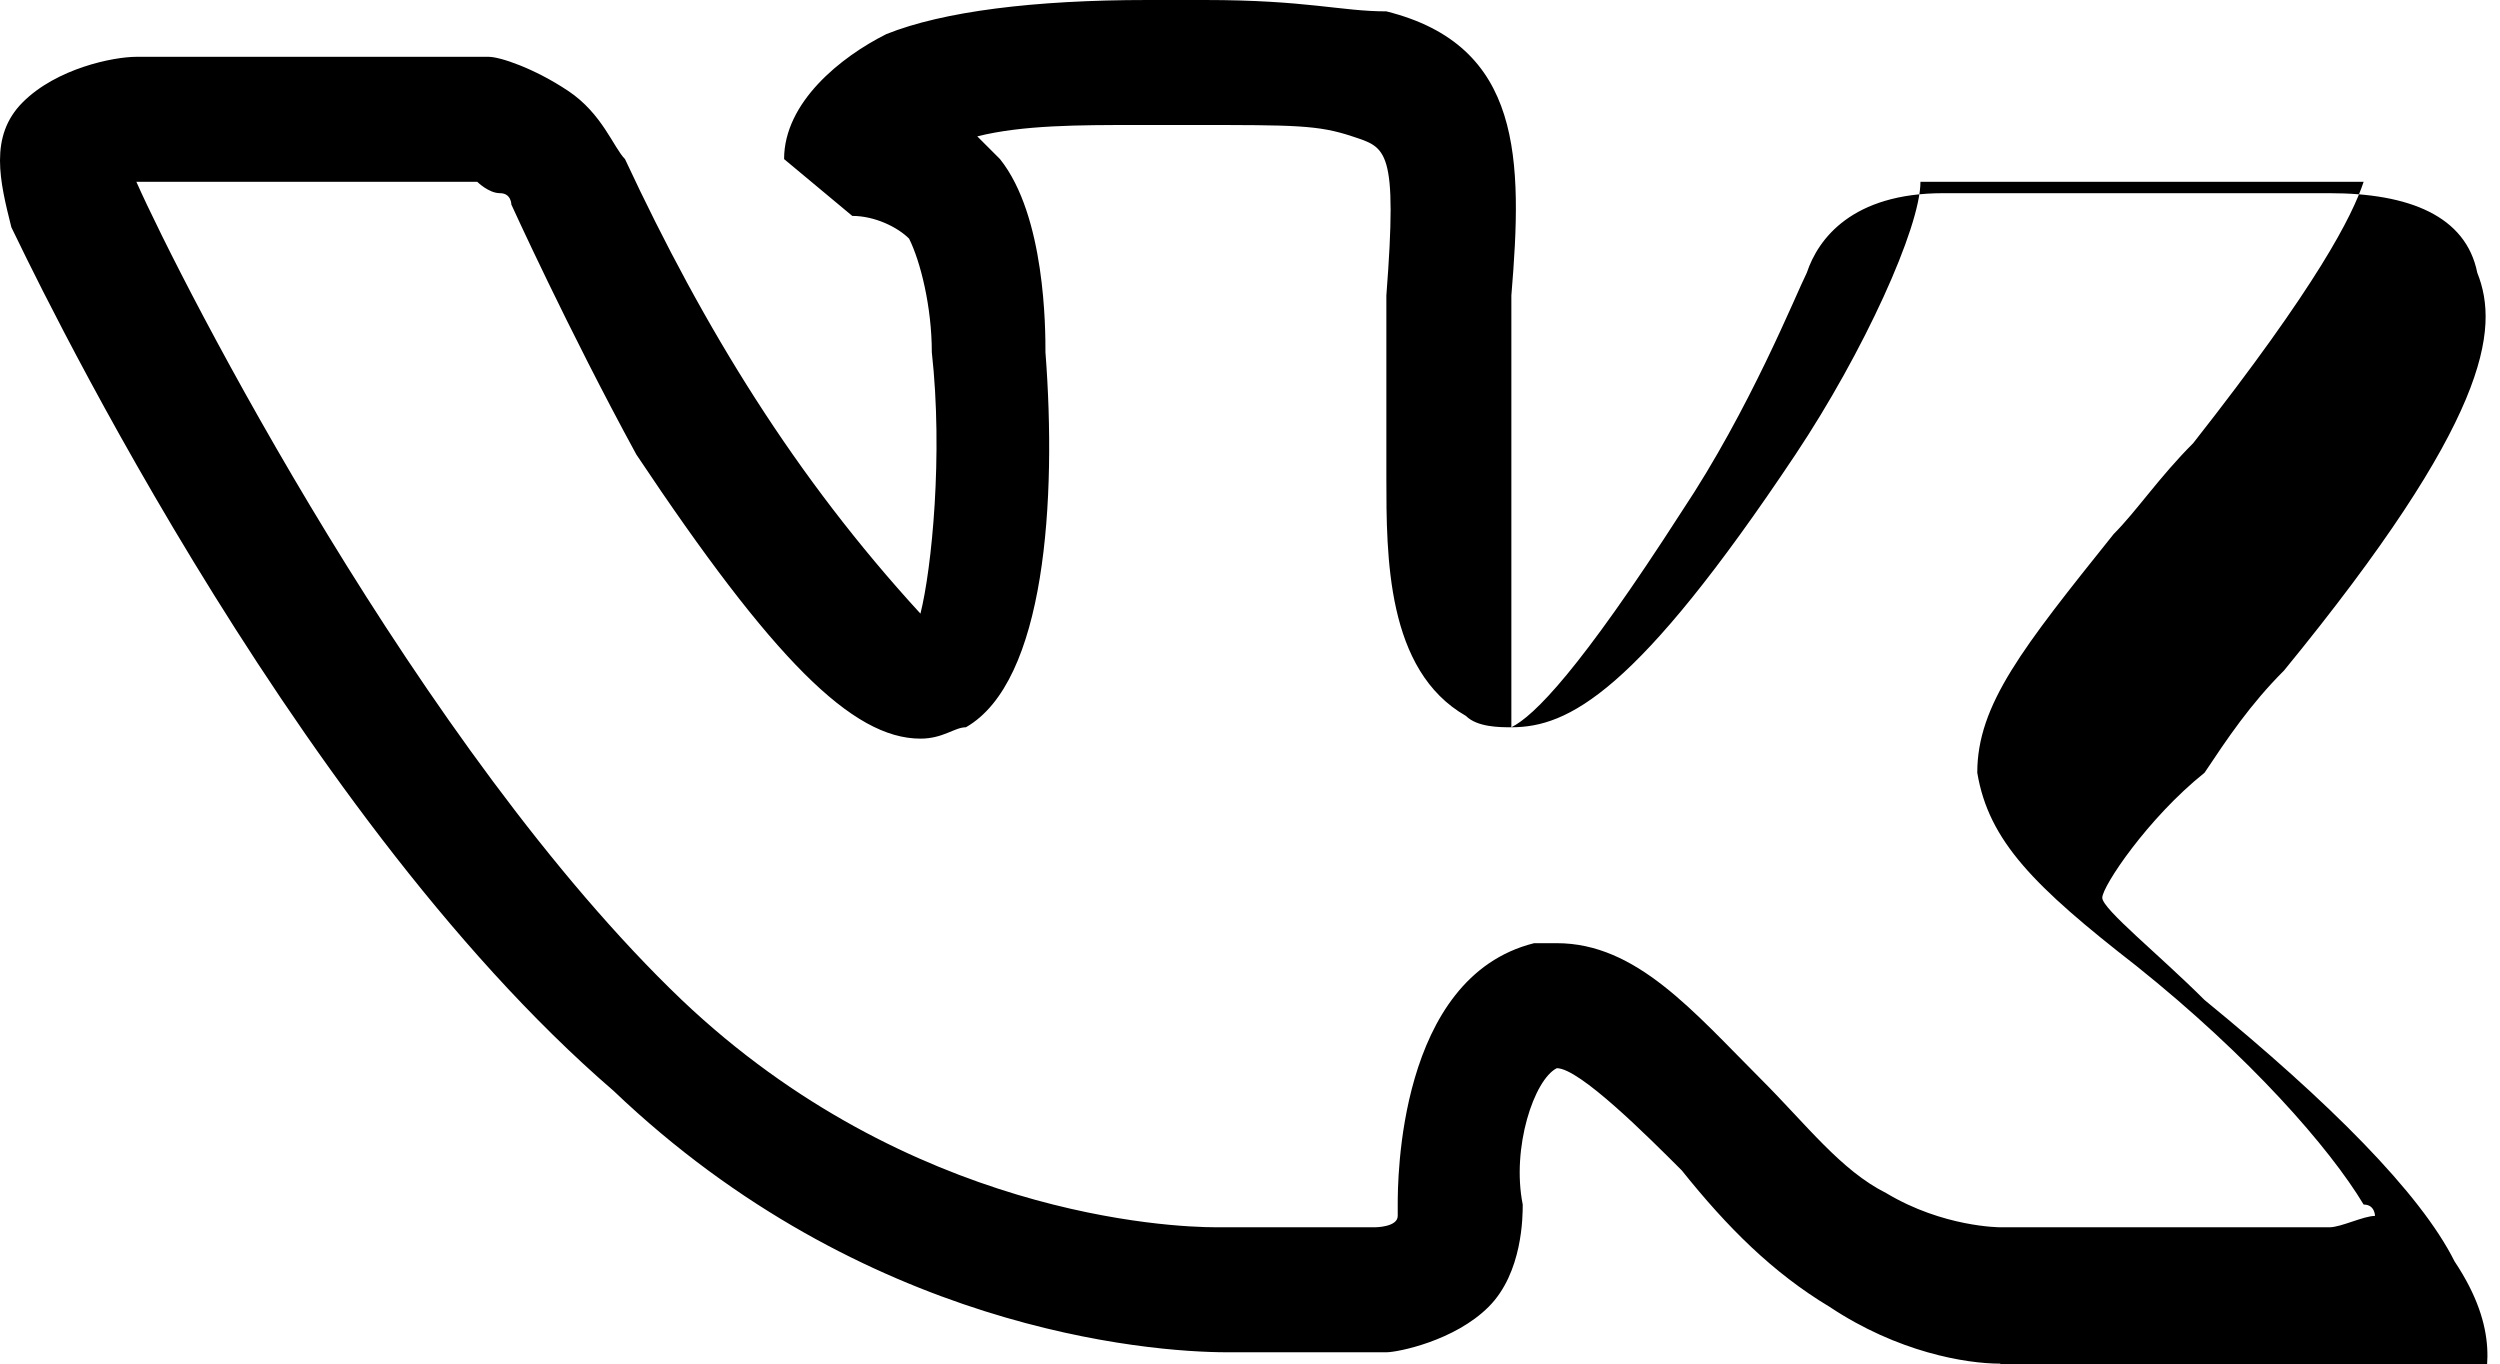
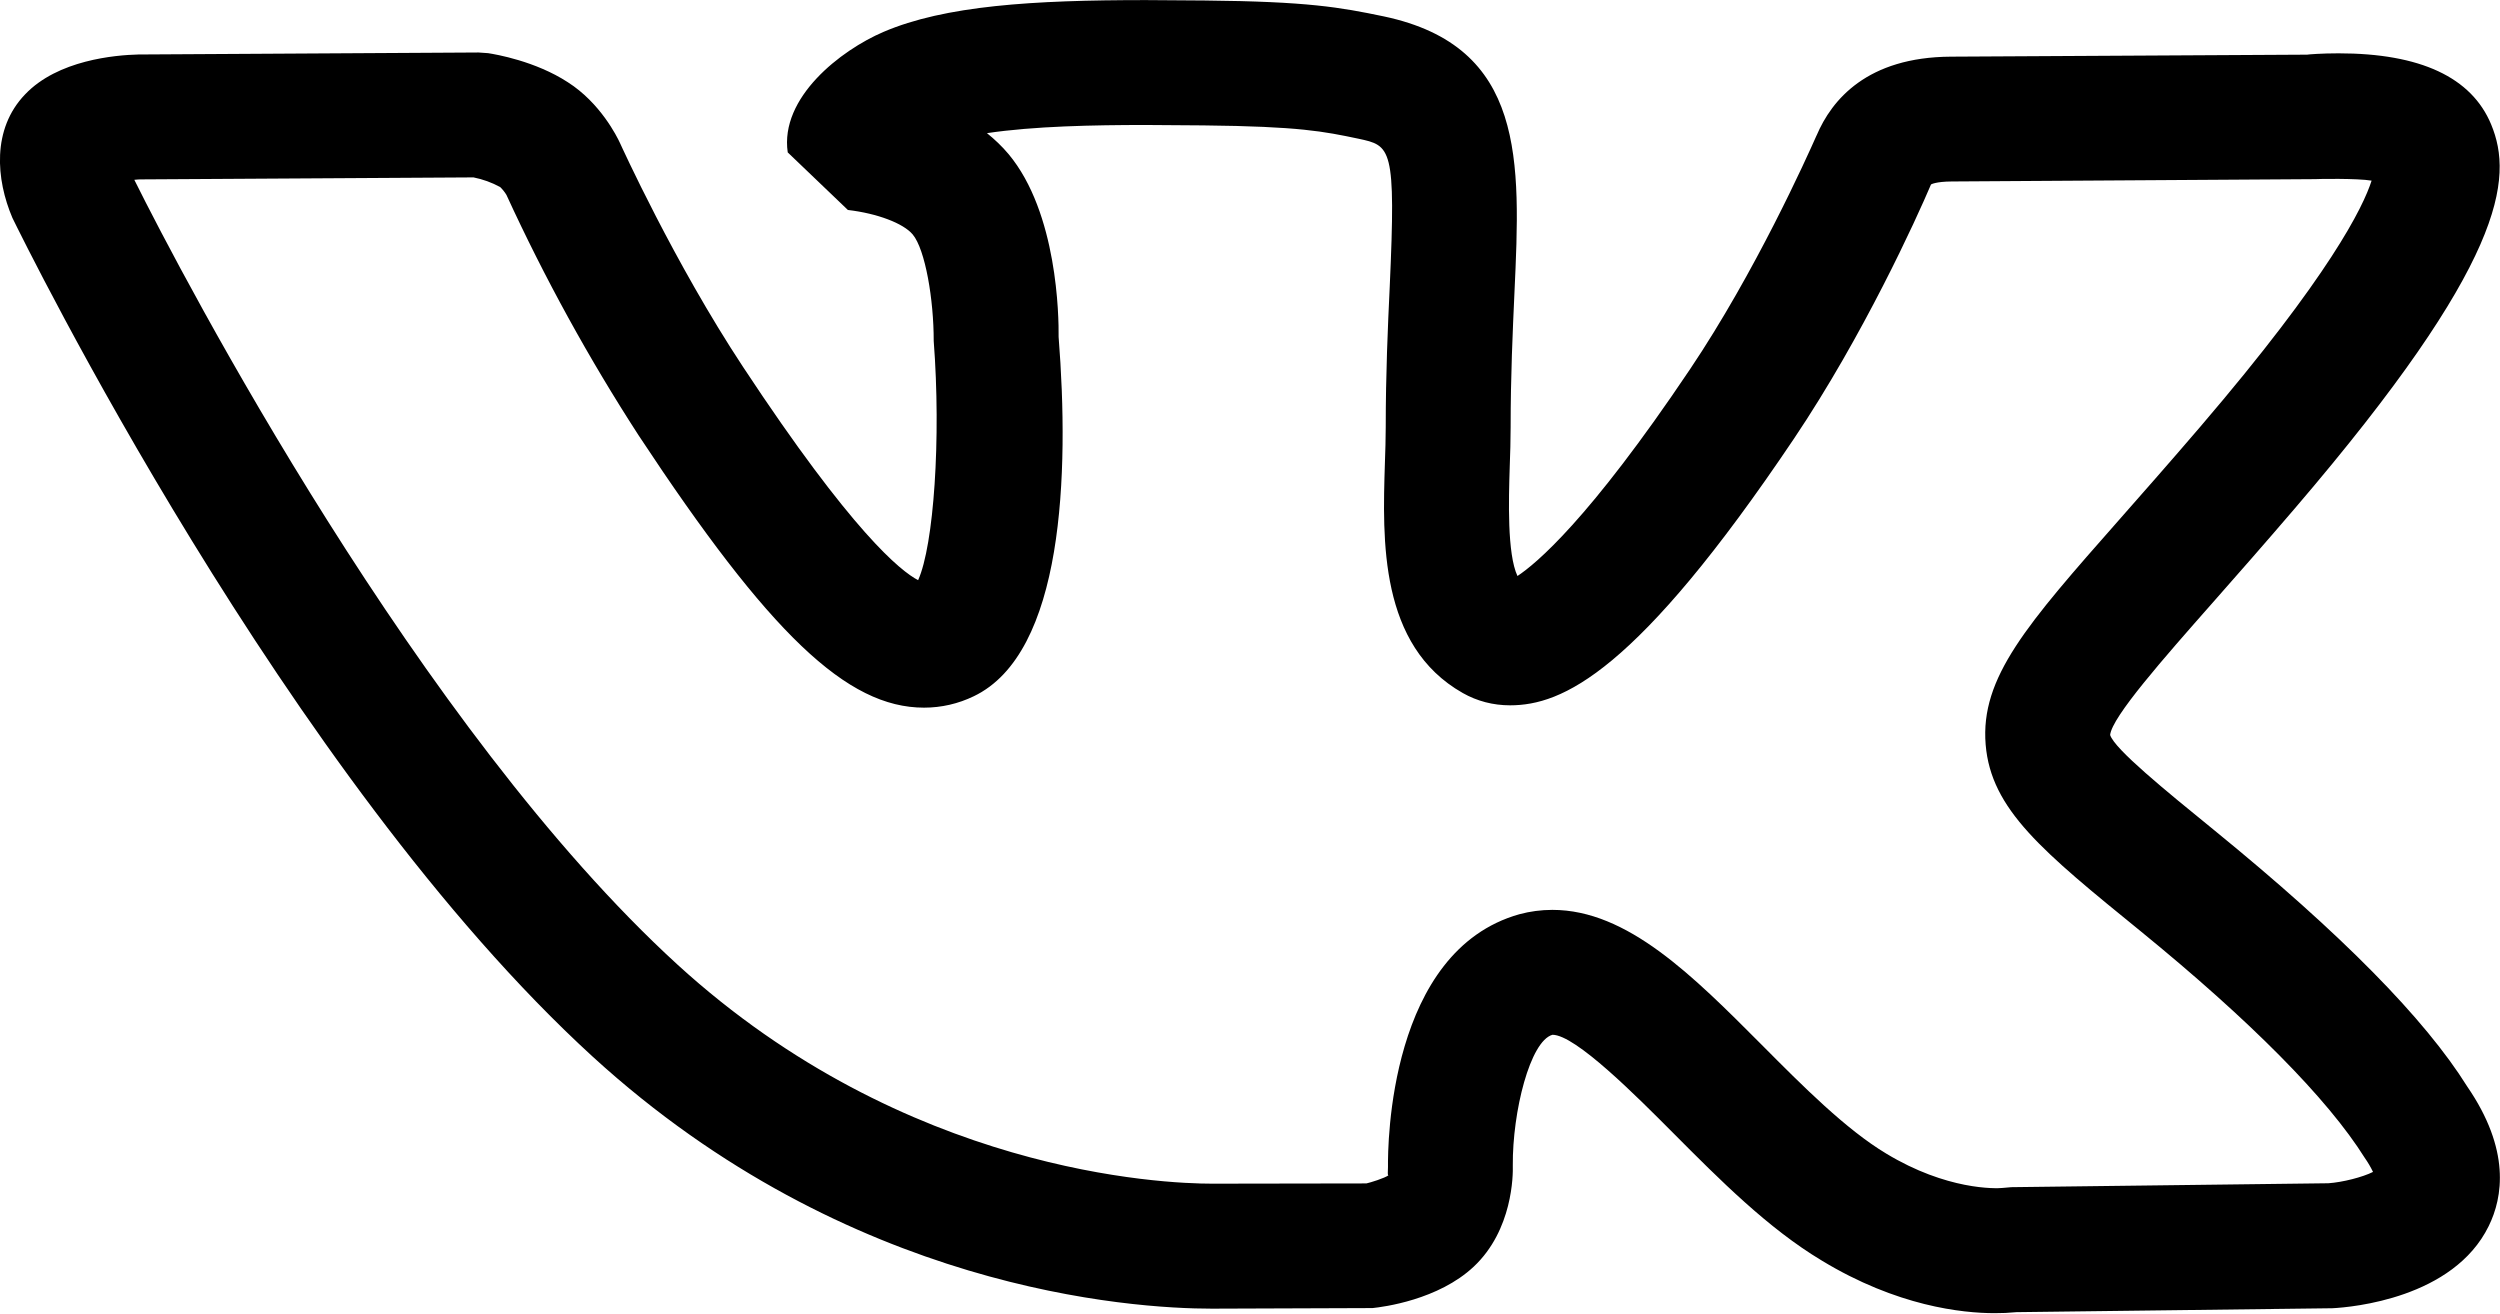
- <svg xmlns="http://www.w3.org/2000/svg" viewBox="0 0 22 12">
-   <path d="M17.6 12c-.3 0-.9-.1-1.5-.5-.5-.3-.9-.7-1.3-1.2-.3-.3-.9-.9-1.1-.9-.2.1-.4.7-.3 1.2 0 .1 0 .6-.3.9-.3.3-.8.4-.9.4h-1.4c-.7 0-3.2-.2-5.4-2.3C2.5 7.1.2 2.2.1 2 0 1.6-.1 1.2.2.9s.8-.4 1-.4h3.1c.1 0 .4.1.7.3.3.2.4.5.5.6.7 1.5 1.5 2.8 2.6 4 .1-.4.2-1.4.1-2.3 0-.4-.1-.8-.2-1-.1-.1-.3-.2-.5-.2l-.6-.5c0-.5.5-.9.9-1.1.5-.2 1.3-.3 2.3-.3h.5c.9 0 1.2.1 1.6.1 1.2.3 1.2 1.3 1.1 2.5V6.4c.2-.1.6-.5 1.5-1.9.6-.9 1-1.9 1.1-2.1.1-.3.4-.7 1.2-.7h3.4c.7 0 1.2.2 1.3.7.2.5.1 1.3-1.7 3.5-.3.3-.5.6-.7.9-.5.4-.9 1-.9 1.1s.5.5.9.9c1.1.9 1.9 1.7 2.2 2.3.4.6.3 1 .2 1.3-.3.7-1.2.7-1.4.8h-2.8c.1-1.2 0-1.2 0-1.2zm-3.9-3.7c.7 0 1.2.6 1.8 1.2.4.4.7.8 1.1 1 .5.3 1 .3 1 .3h2.9c.1 0 .3-.1.4-.1 0 0 0-.1-.1-.1-.3-.5-1-1.3-2-2.1-.9-.7-1.3-1.1-1.4-1.7 0-.6.4-1.1 1.2-2.1.2-.2.4-.5.7-.8 1.1-1.4 1.4-2 1.5-2.3h-3.9c0 .4-.5 1.5-1.1 2.4-1.4 2.1-2 2.4-2.5 2.4-.1 0-.3 0-.4-.1-.7-.4-.7-1.4-.7-2.1V2.6c.1-1.3 0-1.3-.3-1.4-.3-.1-.5-.1-1.4-.1H10c-.5 0-1 0-1.4.1l.2.2c.4.5.4 1.5.4 1.7.1 1.3 0 2.9-.7 3.3-.1 0-.2.1-.4.1-.6 0-1.3-.7-2.5-2.5C5 2.9 4.5 1.8 4.5 1.8s0-.1-.1-.1-.2-.1-.2-.1h-3c.4.9 2.5 5 4.8 7.2 2 1.9 4.3 2 4.7 2h1.4s.2 0 .2-.1v-.1c0-.2 0-2 1.2-2.3h.2z" />
+ <svg xmlns="http://www.w3.org/2000/svg" width="30.004" height="15.761" viewBox="3.007 11.628 30.004 15.761">
+   <path d="M26.945 27.388c-.386 0-1.17-.082-2.075-.632-.642-.385-1.223-.968-1.784-1.532-.438-.44-1.171-1.177-1.447-1.177-.268.075-.481.921-.476 1.569.004.113-.001.774-.468 1.213-.425.4-1.088.485-1.216.498l-1.926.007c-.967 0-4.358-.218-7.429-3.021-3.674-3.358-6.835-9.798-6.968-10.07-.197-.462-.248-1.066.152-1.482.392-.413 1.081-.472 1.359-.479l4.083-.024.115.008c.091.014.567.095.957.349.388.247.59.651.626.73.01.021.649 1.432 1.475 2.684 1.312 1.99 1.896 2.455 2.103 2.562.188-.417.277-1.7.187-2.871.001-.493-.101-1.098-.252-1.278-.112-.134-.426-.253-.778-.294l-.722-.691c-.096-.658.635-1.226 1.149-1.446.737-.316 1.792-.382 3.147-.382l.71.005c1.235.012 1.622.081 2.149.191 1.702.361 1.64 1.729 1.567 3.312-.021.464-.046 1.001-.046 1.621 0 .151-.005.312-.011.479-.012.38-.032 1.038.093 1.304.219-.145.852-.665 2.072-2.483.783-1.165 1.4-2.539 1.517-2.803l.001-.001c.182-.43.608-.941 1.613-.946l4.274-.024c.012-.003.172-.016.377-.016.98 0 1.597.287 1.832.854.269.65.169 1.657-2.354 4.605-.37.432-.697.804-.982 1.127-.598.678-1.216 1.379-1.237 1.595.053.169.662.665 1.252 1.145 1.53 1.247 2.528 2.264 3.033 3.073.522.759.429 1.33.258 1.677-.424.864-1.638.973-1.877.985l-3.79.047a2.525 2.525 0 0 1-.263.012zm-5.307-4.84c.899 0 1.682.786 2.511 1.618.497.5 1.011 1.016 1.496 1.307.727.44 1.316.421 1.398.412l.103-.009 3.805-.047c.171-.012.411-.073.536-.136a1.167 1.167 0 0 0-.098-.167c-.449-.718-1.388-1.659-2.686-2.718-1.184-.963-1.801-1.465-1.865-2.244-.066-.805.493-1.439 1.607-2.703.28-.318.604-.685.967-1.109 1.559-1.821 1.957-2.64 2.058-2.956-.17-.029-.648-.021-.678-.018l-4.361.028c-.191.001-.249.035-.249.036-.176.414-.812 1.812-1.644 3.05-1.895 2.82-2.785 3.2-3.407 3.201-.204 0-.396-.05-.569-.148-1.003-.569-.963-1.834-.934-2.757.005-.149.01-.295.01-.431 0-.646.025-1.207.048-1.689.076-1.68.016-1.692-.379-1.776-.409-.086-.705-.147-1.856-.159l-.693-.005c-.624 0-1.343.014-1.906.098.092.074.18.157.259.251.588.704.604 1.951.601 2.194.13 1.646.061 3.796-1.018 4.313a1.365 1.365 0 0 1-.597.137c-.926 0-1.854-.885-3.425-3.267a22.863 22.863 0 0 1-1.587-2.887.47.47 0 0 0-.075-.094 1.133 1.133 0 0 0-.32-.116l-4.001.024c-.021.001-.045.002-.07.005.591 1.189 3.426 6.592 6.519 9.419 2.74 2.502 5.826 2.629 6.417 2.629l1.851-.003c.046-.01.218-.062.269-.1-.019.018-.01-.053-.01-.097-.003-.265.012-2.595 1.578-3.034.126-.034.259-.052.395-.052z" />
</svg>
